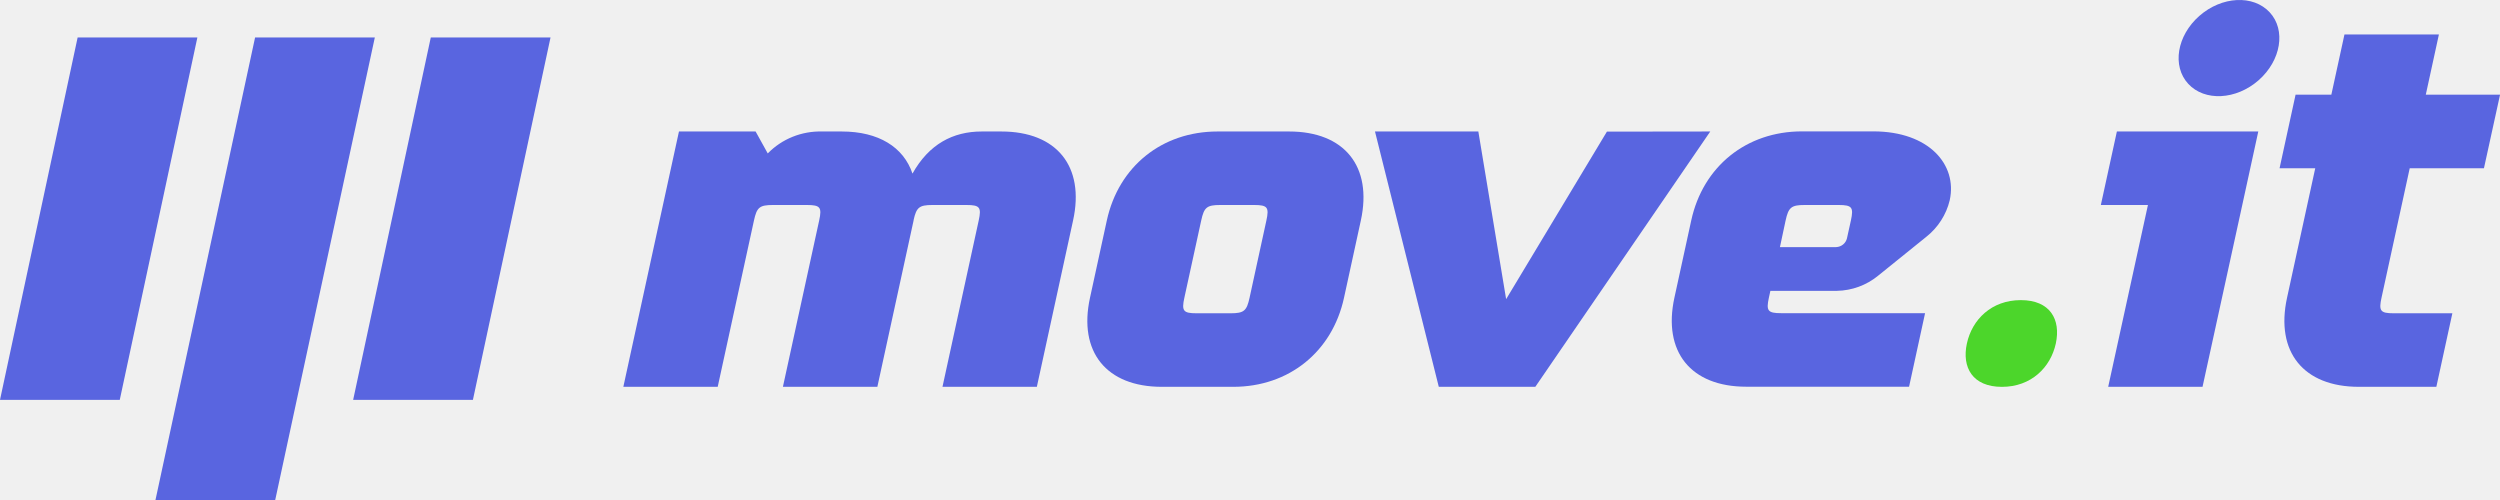
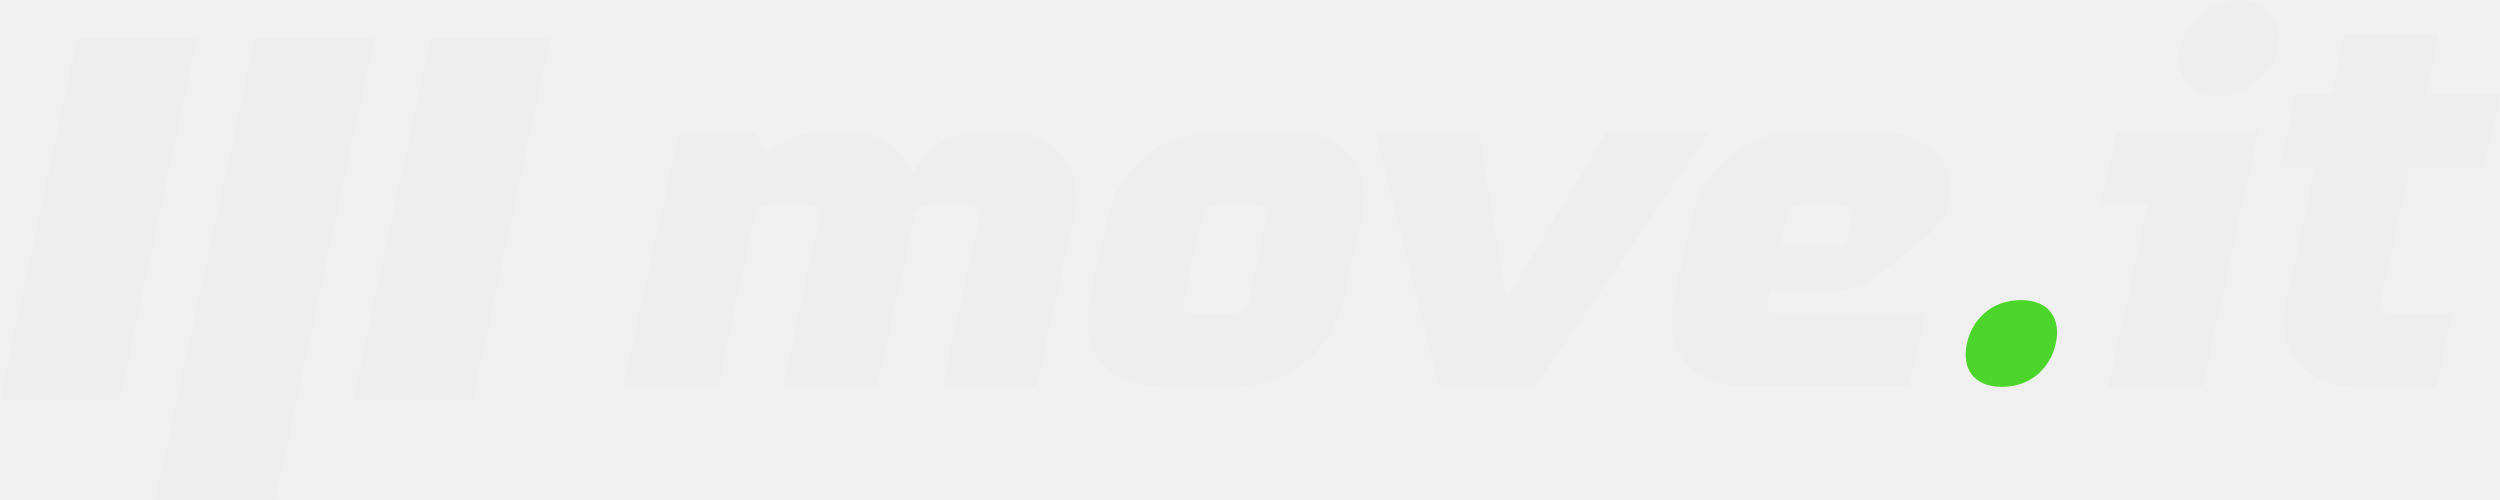
<svg xmlns="http://www.w3.org/2000/svg" width="250" height="50" viewBox="0 0 250 50" fill="none">
  <g clip-path="url(#clip0)">
-     <path d="M107.307 22.049L103.685 38.682H94.248L97.871 22.049C98.155 20.741 97.99 20.5 96.653 20.5H93.246C91.918 20.5 91.639 20.741 91.359 22.015C91.359 22.015 91.359 22.038 91.359 22.049L87.736 38.682H78.291L81.917 22.049C82.201 20.741 82.036 20.5 80.696 20.5H77.289C75.949 20.5 75.68 20.744 75.396 22.049L71.771 38.682H62.334L67.896 13.149H75.561L76.775 15.343C77.475 14.625 78.32 14.058 79.259 13.68C80.197 13.302 81.206 13.121 82.22 13.149H84.176C87.867 13.149 90.356 14.714 91.248 17.359C92.897 14.418 95.287 13.149 98.174 13.149H100.133C105.677 13.149 108.496 16.642 107.307 22.049Z" fill="#5965E0" />
-     <path d="M136.084 22.049L134.4 29.782C133.222 35.189 128.879 38.682 123.329 38.682H116.181C110.639 38.682 107.82 35.187 108.999 29.78L110.682 22.049C111.857 16.642 116.201 13.149 121.753 13.149H128.913C134.443 13.149 137.265 16.642 136.084 22.049ZM126.639 22.049C126.923 20.741 126.758 20.5 125.421 20.5H122.015C120.675 20.5 120.405 20.744 120.121 22.049L118.435 29.78C118.151 31.087 118.318 31.328 119.655 31.328H123.062C124.399 31.328 124.672 31.084 124.956 29.78L126.639 22.049Z" fill="#5965E0" />
-     <path d="M194.975 20.016C194.63 21.467 193.796 22.764 192.607 23.7L187.801 27.578C186.649 28.523 185.199 29.055 183.694 29.084H177.039L176.889 29.768C176.605 31.076 176.77 31.317 178.11 31.317H192.508L190.907 38.671H174.624C169.082 38.671 166.263 35.175 167.441 29.768L169.125 22.038C170.303 16.631 174.646 13.138 180.196 13.138H187.361C192.889 13.149 195.747 16.459 194.975 20.016ZM185.09 22.049C185.374 20.741 185.21 20.5 183.87 20.5H180.463C179.129 20.497 178.845 20.744 178.561 22.049L177.993 24.711H183.614C183.866 24.7 184.108 24.61 184.303 24.454C184.497 24.297 184.634 24.083 184.693 23.844L185.09 22.049Z" fill="#5965E0" />
+     <path d="M107.307 22.049L103.685 38.682H94.248L97.871 22.049C98.155 20.741 97.99 20.5 96.653 20.5H93.246C91.918 20.5 91.639 20.741 91.359 22.015C91.359 22.015 91.359 22.038 91.359 22.049L87.736 38.682H78.291L81.917 22.049C82.201 20.741 82.036 20.5 80.696 20.5H77.289C75.949 20.5 75.68 20.744 75.396 22.049L71.771 38.682H62.334L67.896 13.149H75.561L76.775 15.343C77.475 14.625 78.32 14.058 79.259 13.68C80.197 13.302 81.206 13.121 82.22 13.149H84.176C87.867 13.149 90.356 14.714 91.248 17.359C92.897 14.418 95.287 13.149 98.174 13.149H100.133C105.677 13.149 108.496 16.642 107.307 22.049Z" fill="#eee" />
+     <path d="M136.084 22.049L134.4 29.782C133.222 35.189 128.879 38.682 123.329 38.682H116.181C110.639 38.682 107.82 35.187 108.999 29.78L110.682 22.049C111.857 16.642 116.201 13.149 121.753 13.149H128.913C134.443 13.149 137.265 16.642 136.084 22.049ZM126.639 22.049C126.923 20.741 126.758 20.5 125.421 20.5H122.015C120.675 20.5 120.405 20.744 120.121 22.049L118.435 29.78C118.151 31.087 118.318 31.328 119.655 31.328H123.062C124.399 31.328 124.672 31.084 124.956 29.78L126.639 22.049Z" fill="#eee" />
+     <path d="M194.975 20.016C194.63 21.467 193.796 22.764 192.607 23.7L187.801 27.578C186.649 28.523 185.199 29.055 183.694 29.084H177.039L176.889 29.768C176.605 31.076 176.77 31.317 178.11 31.317H192.508L190.907 38.671H174.624C169.082 38.671 166.263 35.175 167.441 29.768L169.125 22.038C170.303 16.631 174.646 13.138 180.196 13.138H187.361C192.889 13.149 195.747 16.459 194.975 20.016ZM185.09 22.049C185.374 20.741 185.21 20.5 183.87 20.5H180.463C179.129 20.497 178.845 20.744 178.561 22.049L177.993 24.711H183.614C183.866 24.7 184.108 24.61 184.303 24.454C184.497 24.297 184.634 24.083 184.693 23.844L185.09 22.049Z" fill="#eee" />
    <path d="M205.583 34.347C205.061 36.743 203.122 38.685 200.19 38.685C197.257 38.685 196.167 36.746 196.689 34.347C197.212 31.948 199.151 30.012 202.083 30.012C205.016 30.012 206.097 31.948 205.583 34.347Z" fill="#4CD62B" />
-     <path d="M225.829 13.149L224.228 20.497L220.254 38.679H210.82L214.795 20.497H210.085L211.689 13.146L225.829 13.149ZM218.823 8.382C217.188 6.609 217.687 3.568 219.933 1.593C222.178 -0.382 225.327 -0.543 226.97 1.233C228.614 3.008 228.106 6.05 225.86 8.025C223.615 9.999 220.461 10.16 218.823 8.382Z" fill="#5965E0" />
-     <path d="M240.972 16.825L238.15 29.78C237.866 31.087 238.031 31.328 239.368 31.328H245.236L243.635 38.682H235.888C230.346 38.682 227.525 35.187 228.703 29.78L231.524 16.825H227.956L229.557 9.47H233.134L234.446 3.449H243.89L242.579 9.47H250.005L248.395 16.825H240.972Z" fill="#5965E0" />
-     <path d="M25.509 3.745H37.483L27.521 50H15.547L25.509 3.745Z" fill="#5965E0" />
-     <path d="M43.079 3.745H55.053L47.291 39.987H35.315L43.079 3.745Z" fill="#5965E0" />
-     <path d="M7.764 3.745H19.738L11.976 39.987H-0L7.764 3.745Z" fill="#5965E0" />
-     <path d="M171.027 13.149L153.531 38.682H143.879L137.498 13.149H147.834L150.613 29.915L160.691 13.163L171.027 13.149Z" fill="#5965E0" />
+     <path d="M225.829 13.149L224.228 20.497L220.254 38.679H210.82L214.795 20.497H210.085L211.689 13.146L225.829 13.149ZM218.823 8.382C217.188 6.609 217.687 3.568 219.933 1.593C222.178 -0.382 225.327 -0.543 226.97 1.233C228.614 3.008 228.106 6.05 225.86 8.025C223.615 9.999 220.461 10.16 218.823 8.382Z" fill="#eee" />
+     <path d="M240.972 16.825L238.15 29.78C237.866 31.087 238.031 31.328 239.368 31.328H245.236L243.635 38.682H235.888C230.346 38.682 227.525 35.187 228.703 29.78L231.524 16.825H227.956L229.557 9.47H233.134L234.446 3.449H243.89L242.579 9.47H250.005L248.395 16.825H240.972Z" fill="#eee" />
+     <path d="M25.509 3.745H37.483L27.521 50H15.547L25.509 3.745Z" fill="#eee" />
+     <path d="M43.079 3.745H55.053L47.291 39.987H35.315L43.079 3.745Z" fill="#eee" />
+     <path d="M7.764 3.745H19.738L11.976 39.987H-0L7.764 3.745Z" fill="#eee" />
+     <path d="M171.027 13.149L153.531 38.682H143.879L137.498 13.149H147.834L150.613 29.915L160.691 13.163L171.027 13.149Z" fill="#eee" />
  </g>
  <defs>
    <clipPath id="clip0">
      <rect width="250" height="50" fill="white" />
    </clipPath>
  </defs>
</svg>
